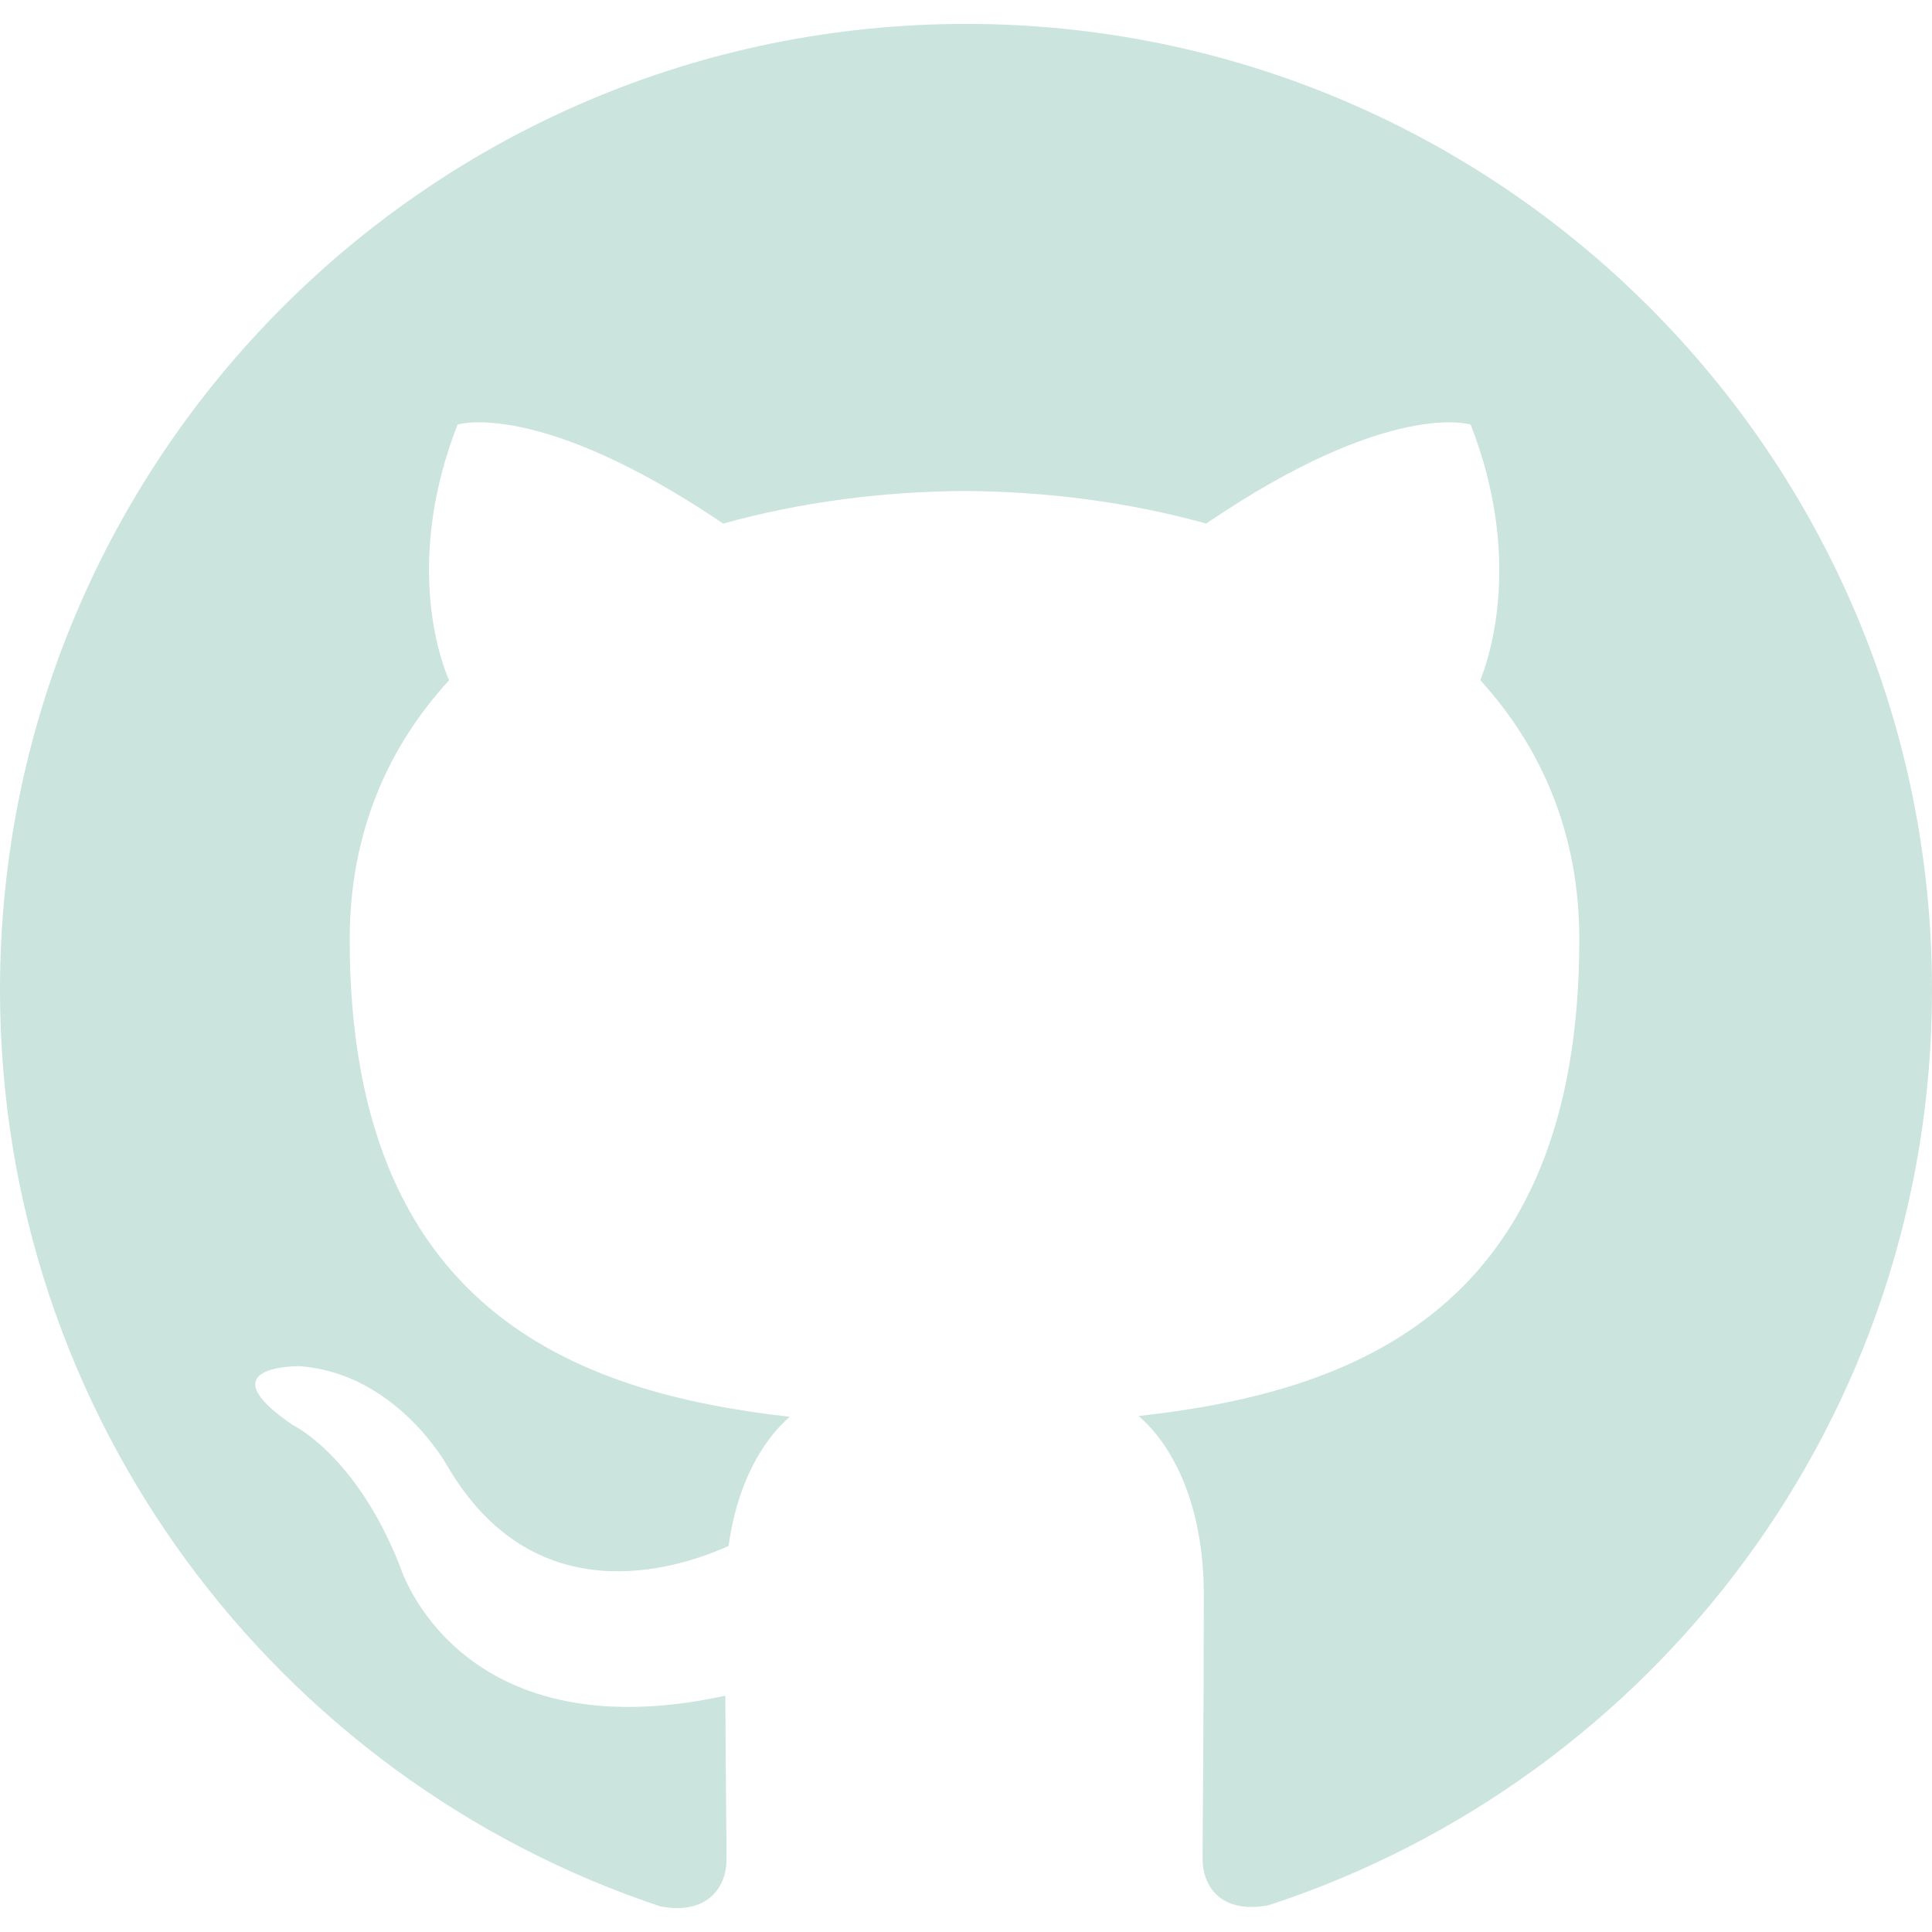
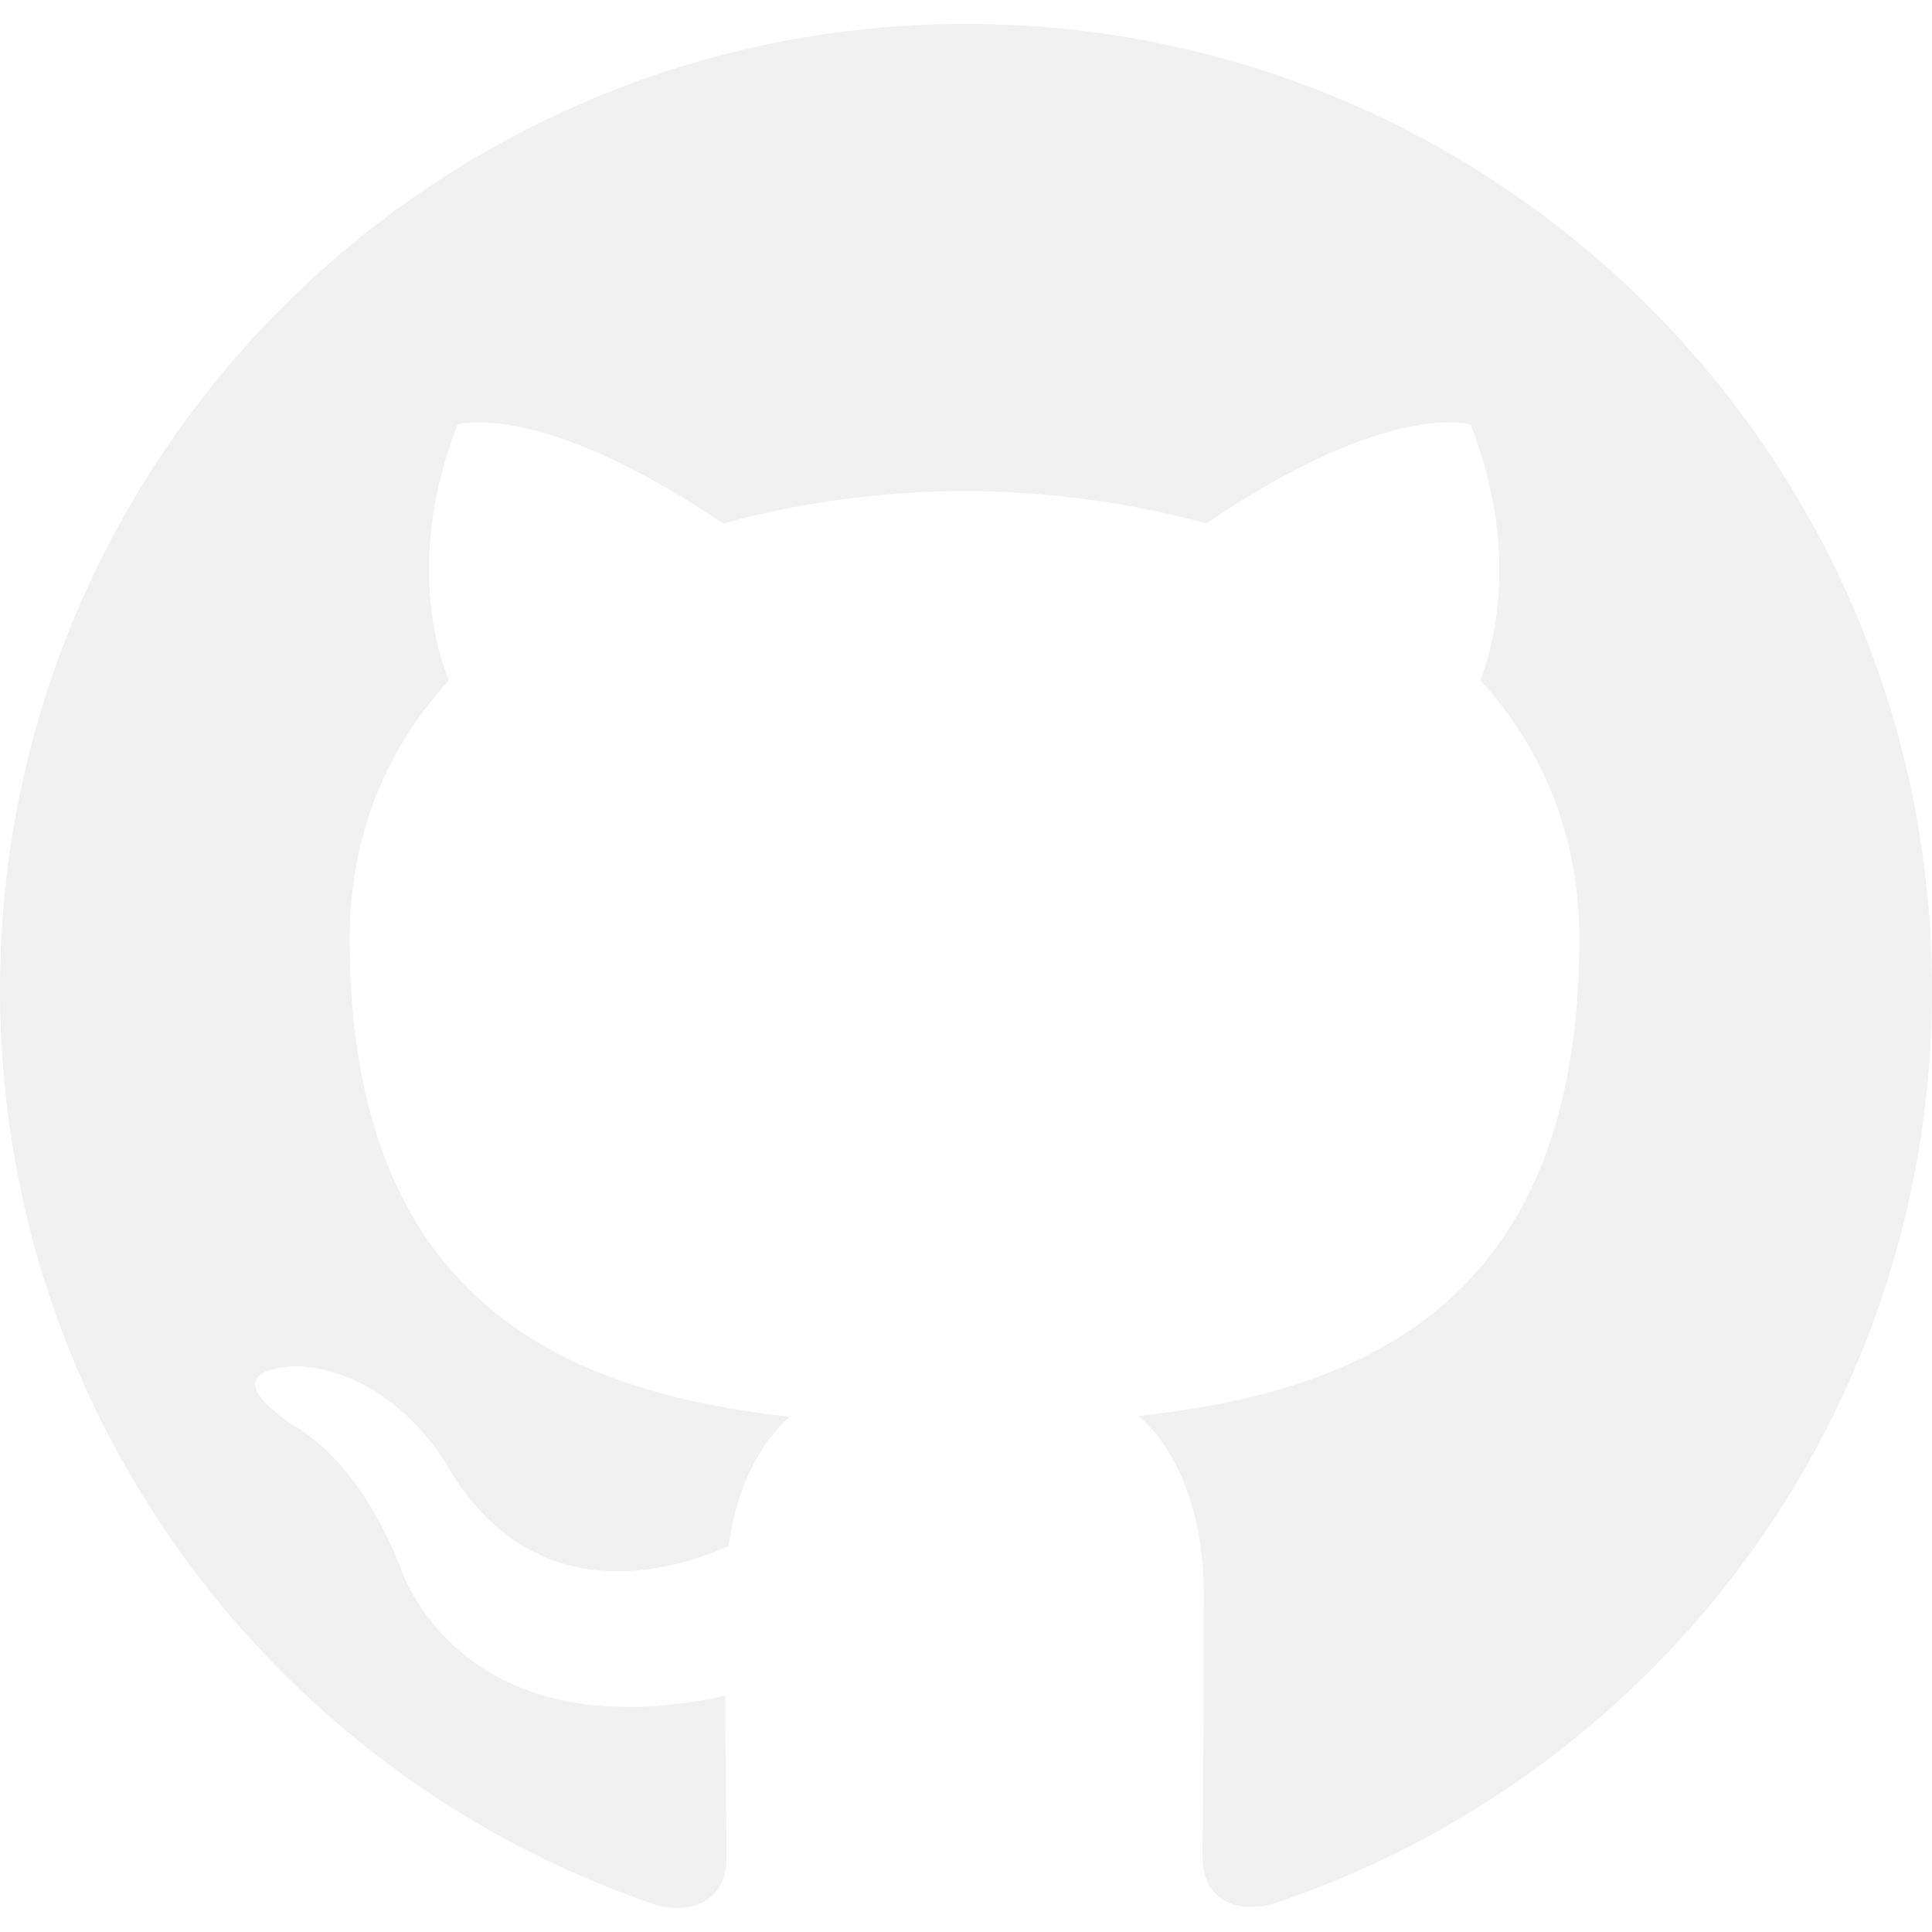
<svg xmlns="http://www.w3.org/2000/svg" role="img" viewBox="0 0 24 24">
-   <path fill="#CBE4DE" d="M12 .297c-6.63 0-12 5.373-12 12 0 5.303 3.438 9.8 8.205 11.385.6.113.82-.258.82-.577 0-.285-.01-1.04-.015-2.04-3.338.724-4.042-1.61-4.042-1.61C4.422 18.07 3.633 17.7 3.633 17.7c-1.087-.744.084-.729.084-.729 1.205.084 1.838 1.236 1.838 1.236 1.07 1.835 2.809 1.305 3.495.998.108-.776.417-1.305.76-1.605-2.665-.3-5.466-1.332-5.466-5.93 0-1.31.465-2.38 1.235-3.22-.135-.303-.54-1.523.105-3.176 0 0 1.005-.322 3.3 1.23.96-.267 1.98-.399 3-.405 1.02.006 2.04.138 3 .405 2.28-1.552 3.285-1.23 3.285-1.23.645 1.653.24 2.873.12 3.176.765.84 1.23 1.91 1.23 3.22 0 4.61-2.805 5.625-5.475 5.92.42.36.81 1.096.81 2.22 0 1.606-.015 2.896-.015 3.286 0 .315.21.69.825.57C20.565 22.092 24 17.592 24 12.297c0-6.627-5.373-12-12-12" />
+   <path fill="#f1f1f1" d="M12 .297c-6.63 0-12 5.373-12 12 0 5.303 3.438 9.8 8.205 11.385.6.113.82-.258.82-.577 0-.285-.01-1.04-.015-2.04-3.338.724-4.042-1.61-4.042-1.61C4.422 18.07 3.633 17.7 3.633 17.7c-1.087-.744.084-.729.084-.729 1.205.084 1.838 1.236 1.838 1.236 1.07 1.835 2.809 1.305 3.495.998.108-.776.417-1.305.76-1.605-2.665-.3-5.466-1.332-5.466-5.93 0-1.31.465-2.38 1.235-3.22-.135-.303-.54-1.523.105-3.176 0 0 1.005-.322 3.3 1.23.96-.267 1.98-.399 3-.405 1.02.006 2.04.138 3 .405 2.28-1.552 3.285-1.23 3.285-1.23.645 1.653.24 2.873.12 3.176.765.84 1.23 1.91 1.23 3.22 0 4.61-2.805 5.625-5.475 5.92.42.36.81 1.096.81 2.22 0 1.606-.015 2.896-.015 3.286 0 .315.21.69.825.57C20.565 22.092 24 17.592 24 12.297c0-6.627-5.373-12-12-12" />
</svg>
